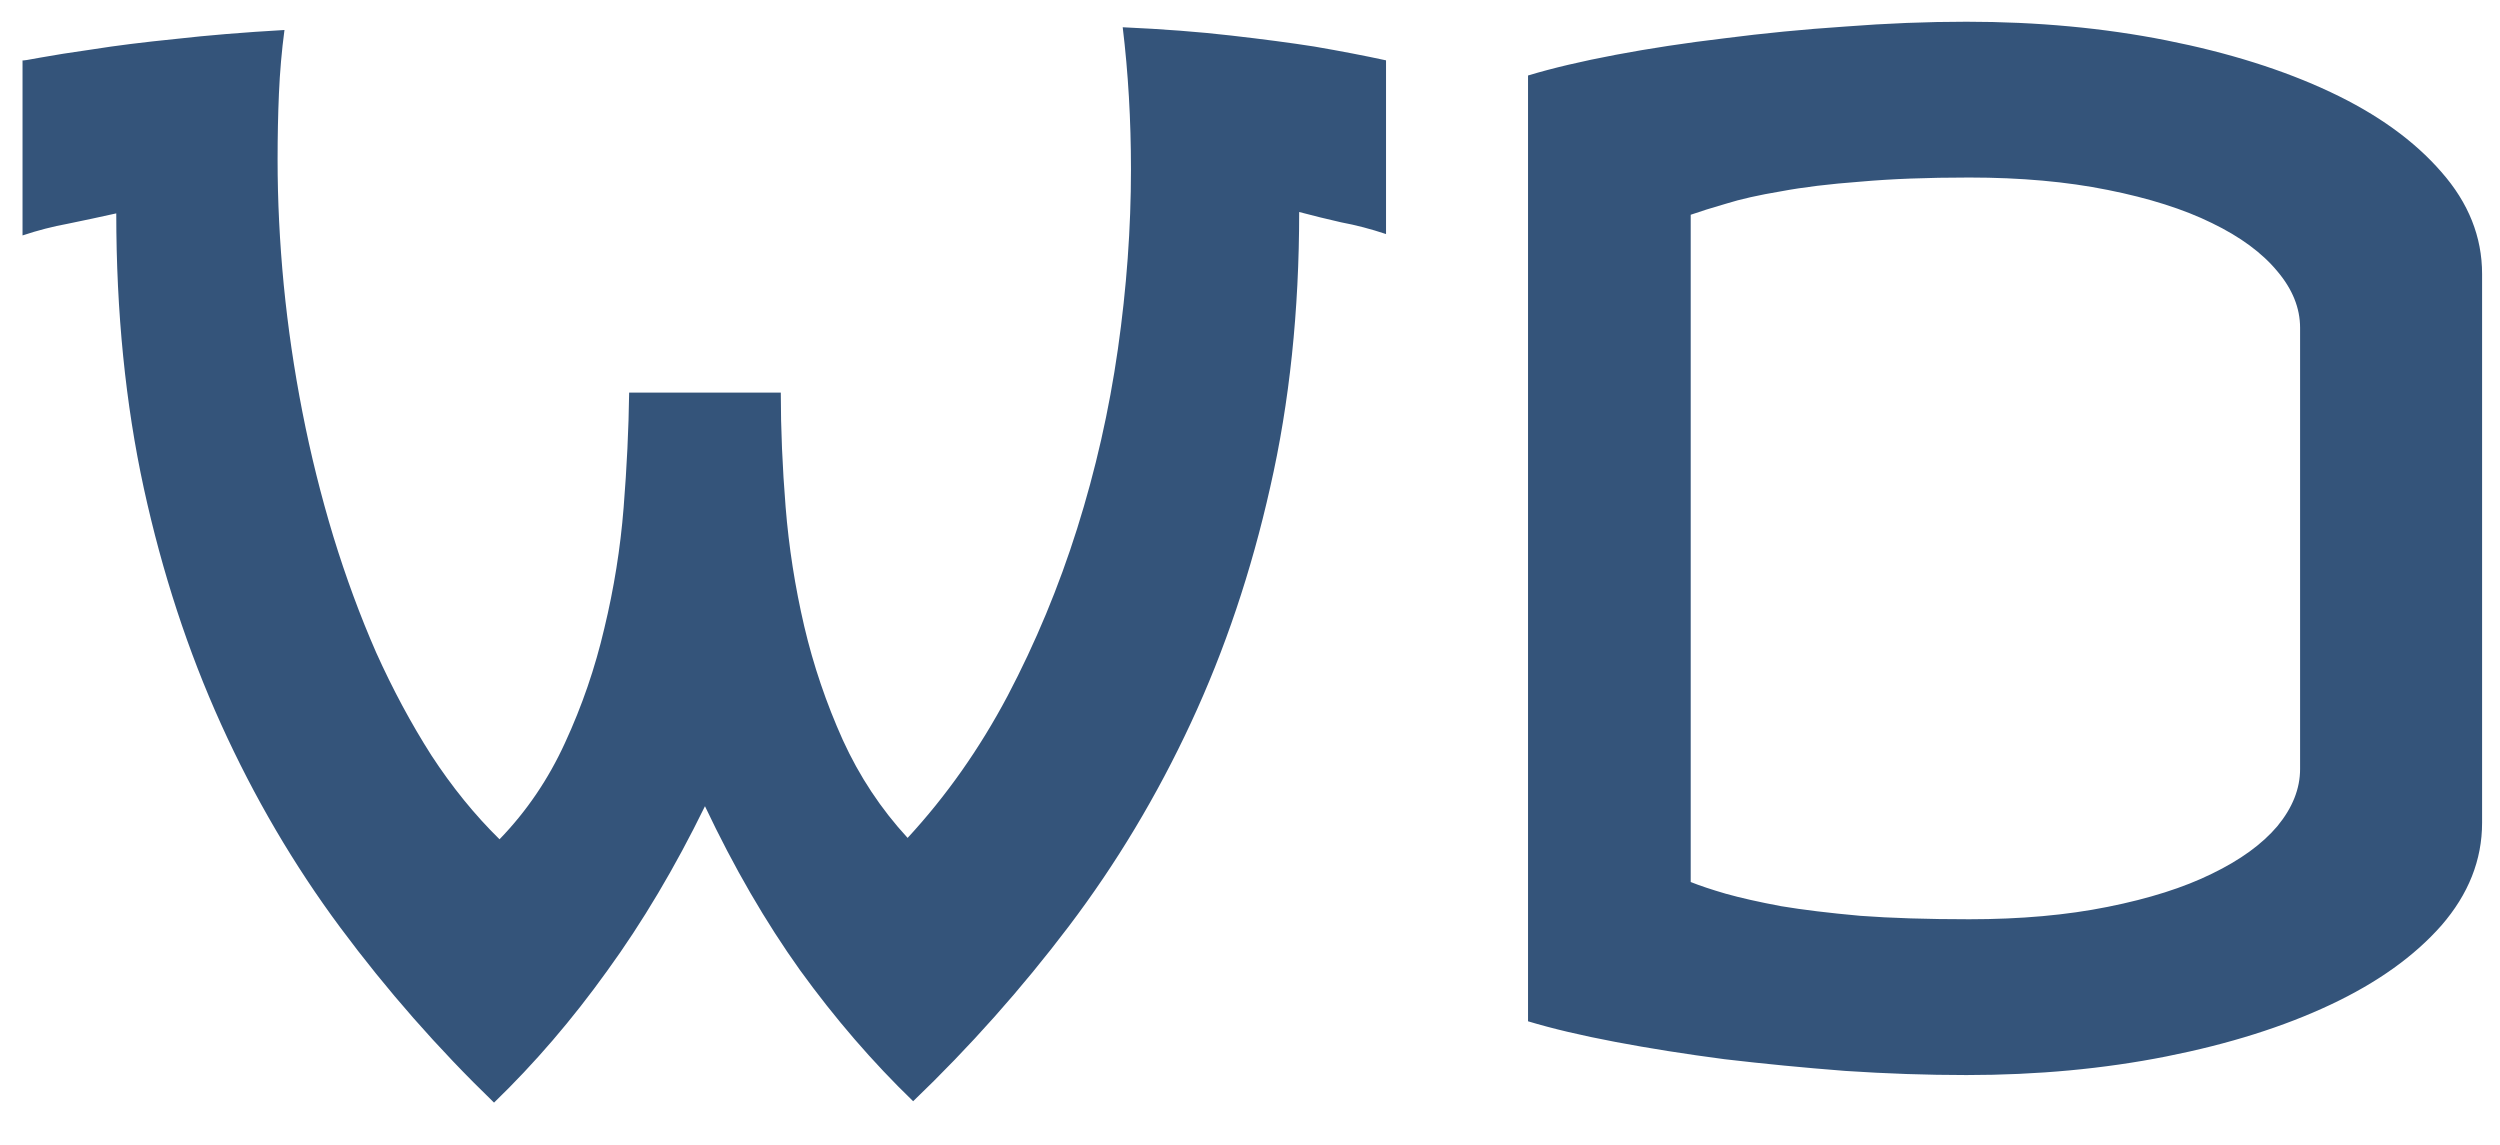
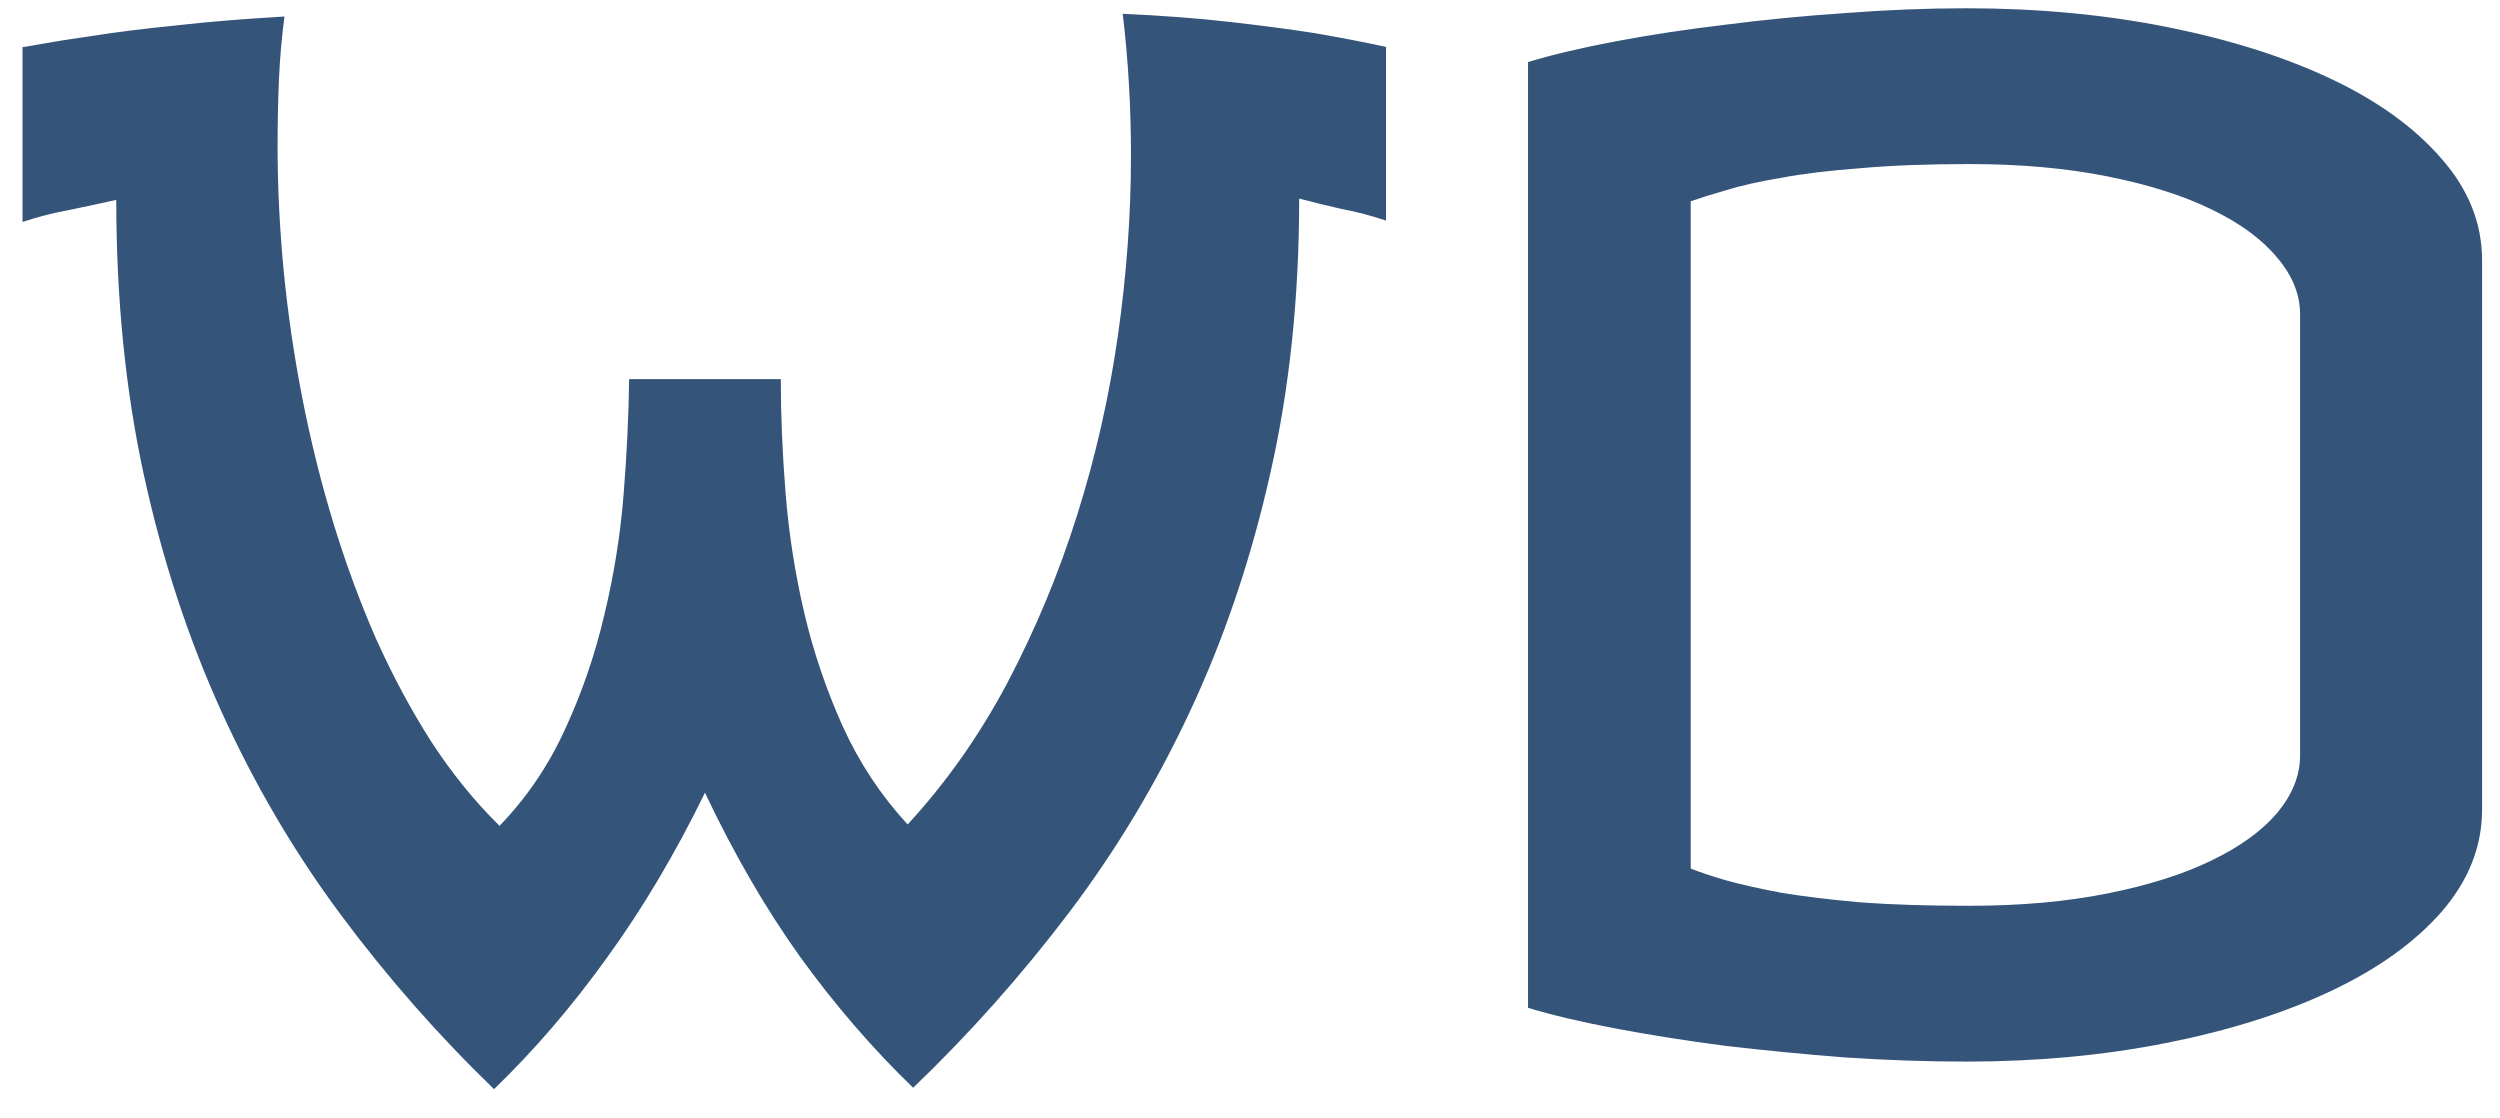
- <svg xmlns="http://www.w3.org/2000/svg" width="83" height="38" viewBox="0 0 85 38" fill="none">
+ <svg xmlns="http://www.w3.org/2000/svg" width="85" height="38" viewBox="0 0 85 38" fill="none">
  <path d="M9.672 0.562C9.578 1.266 9.516 1.984 9.484 2.719C9.453 3.438 9.438 4.188 9.438 4.969C9.438 6.359 9.508 7.781 9.648 9.234C9.789 10.672 10 12.109 10.281 13.547C10.562 14.984 10.914 16.398 11.336 17.789C11.758 19.164 12.242 20.477 12.789 21.727C13.352 22.977 13.977 24.141 14.664 25.219C15.367 26.297 16.141 27.25 16.984 28.078C17.906 27.125 18.648 26.031 19.211 24.797C19.789 23.547 20.234 22.25 20.547 20.906C20.875 19.547 21.094 18.18 21.203 16.805C21.312 15.43 21.375 14.125 21.391 12.891H26.547C26.547 14.125 26.602 15.422 26.711 16.781C26.82 18.141 27.031 19.492 27.344 20.836C27.656 22.164 28.094 23.453 28.656 24.703C29.219 25.938 29.953 27.047 30.859 28.031C32.172 26.609 33.305 25 34.258 23.203C35.211 21.391 36 19.492 36.625 17.508C37.25 15.523 37.711 13.492 38.008 11.414C38.305 9.336 38.453 7.297 38.453 5.297C38.453 3.625 38.359 2.016 38.172 0.469C39.547 0.531 40.773 0.625 41.852 0.75C42.945 0.875 43.891 1 44.688 1.125C45.594 1.281 46.406 1.438 47.125 1.594V7.5C46.609 7.328 46.102 7.195 45.602 7.102C45.117 6.992 44.641 6.875 44.172 6.75C44.172 10.109 43.844 13.227 43.188 16.102C42.547 18.961 41.648 21.633 40.492 24.117C39.336 26.602 37.953 28.906 36.344 31.031C34.734 33.156 32.969 35.141 31.047 36.984C29.672 35.656 28.391 34.172 27.203 32.531C26.031 30.891 24.953 29.031 23.969 26.953C22.953 29.031 21.844 30.898 20.641 32.555C19.453 34.211 18.172 35.703 16.797 37.031C14.891 35.188 13.148 33.203 11.57 31.078C9.992 28.953 8.641 26.648 7.516 24.164C6.391 21.68 5.516 19.008 4.891 16.148C4.266 13.273 3.953 10.156 3.953 6.797C3.391 6.922 2.844 7.039 2.312 7.148C1.797 7.242 1.281 7.375 0.766 7.547V1.594C0.766 1.609 0.969 1.578 1.375 1.5C1.797 1.422 2.391 1.328 3.156 1.219C3.938 1.094 4.875 0.977 5.969 0.867C7.062 0.742 8.297 0.641 9.672 0.562ZM66.859 0.281C69.266 0.281 71.531 0.492 73.656 0.914C75.781 1.336 77.641 1.922 79.234 2.672C80.828 3.422 82.086 4.328 83.008 5.391C83.93 6.438 84.391 7.594 84.391 8.859V27.516C84.391 28.781 83.93 29.945 83.008 31.008C82.086 32.055 80.828 32.953 79.234 33.703C77.641 34.453 75.781 35.039 73.656 35.461C71.531 35.883 69.266 36.094 66.859 36.094C65.516 36.094 64.141 36.047 62.734 35.953C61.328 35.844 59.961 35.711 58.633 35.555C57.32 35.383 56.086 35.188 54.93 34.969C53.773 34.75 52.781 34.516 51.953 34.266V2.109C52.781 1.859 53.773 1.625 54.93 1.406C56.086 1.188 57.32 1 58.633 0.844C59.961 0.672 61.328 0.539 62.734 0.445C64.141 0.336 65.516 0.281 66.859 0.281ZM66.953 5.578C65.531 5.578 64.297 5.625 63.25 5.719C62.203 5.797 61.305 5.906 60.555 6.047C59.805 6.172 59.18 6.312 58.68 6.469C58.195 6.609 57.797 6.734 57.484 6.844V29.531C57.797 29.656 58.195 29.789 58.68 29.93C59.18 30.07 59.805 30.211 60.555 30.352C61.305 30.477 62.203 30.586 63.25 30.68C64.297 30.758 65.531 30.797 66.953 30.797C68.703 30.797 70.273 30.656 71.664 30.375C73.07 30.094 74.25 29.719 75.203 29.25C76.172 28.781 76.914 28.242 77.43 27.633C77.945 27.008 78.203 26.359 78.203 25.688V10.688C78.203 10.016 77.945 9.375 77.43 8.766C76.914 8.141 76.172 7.594 75.203 7.125C74.25 6.656 73.07 6.281 71.664 6C70.273 5.719 68.703 5.578 66.953 5.578Z" fill="#34547A" />
</svg>
